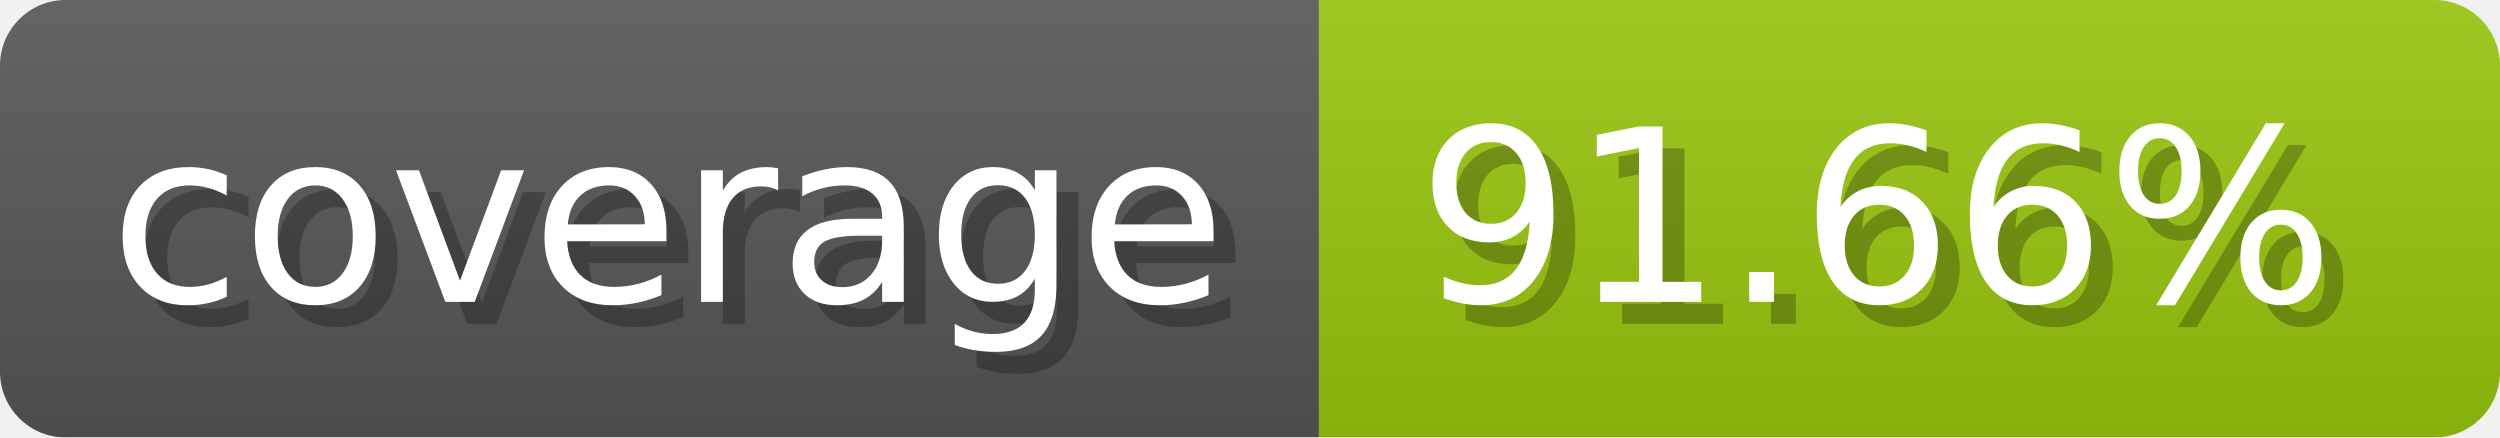
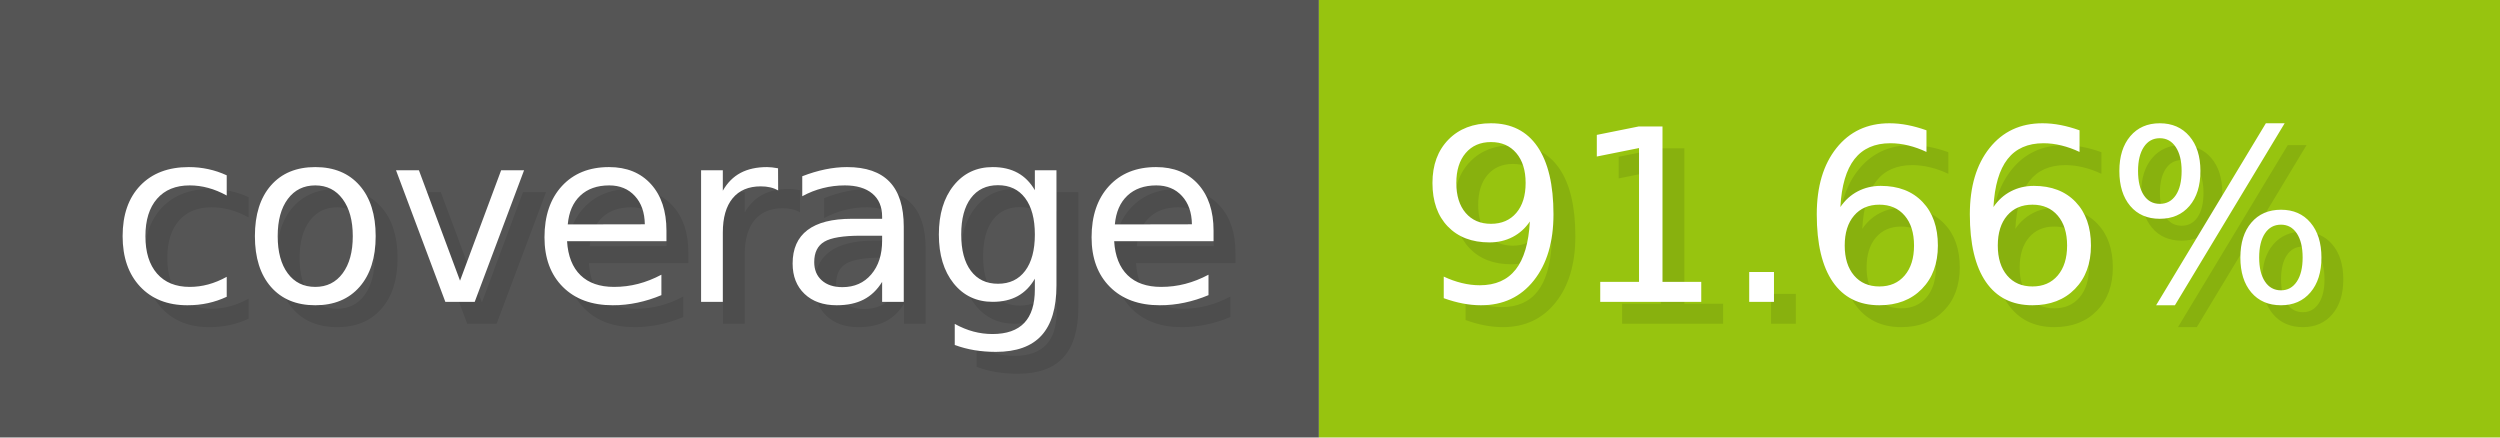
<svg xmlns="http://www.w3.org/2000/svg" width="114.3" height="20" viewBox="0 0 1143 200" role="img" aria-label="coverage: 91.66%">
-   <linearGradient id="a" x2="0" y2="100%">
-     <stop offset="0" stop-opacity=".1" stop-color="#EEE" />
-     <stop offset="1" stop-opacity=".1" />
-   </linearGradient>
-   <mask id="m">
-     <rect width="1143" height="200" rx="30" fill="#FFF" />
-   </mask>
-   <g mask="url(#m)">
-     <rect width="603" height="200" fill="#555" />
-     <rect width="540" height="200" fill="#97c40f" x="603" />
-     <rect width="1143" height="200" fill="url(#a)" />
+   <g>
+     <rect fill="#555" width="603" height="200" />
+     <rect fill="#97c40f" x="603" width="540" height="200" />
  </g>
  <g aria-hidden="true" fill="#fff" text-anchor="start" font-family="Verdana,DejaVu Sans,sans-serif" font-size="110">
-     <text x="60" y="148" textLength="503" fill="#000" opacity="0.25">coverage</text>
+     <text x="60" y="148" textLength="503" fill="#000" opacity="0.1">coverage</text>
    <text x="50" y="138" textLength="503">coverage</text>
-     <text x="658" y="148" textLength="440" fill="#000" opacity="0.25">91.66%</text>
+     <text x="658" y="148" textLength="440" fill="#000" opacity="0.1">91.66%</text>
    <text x="648" y="138" textLength="440">91.66%</text>
  </g>
</svg>
